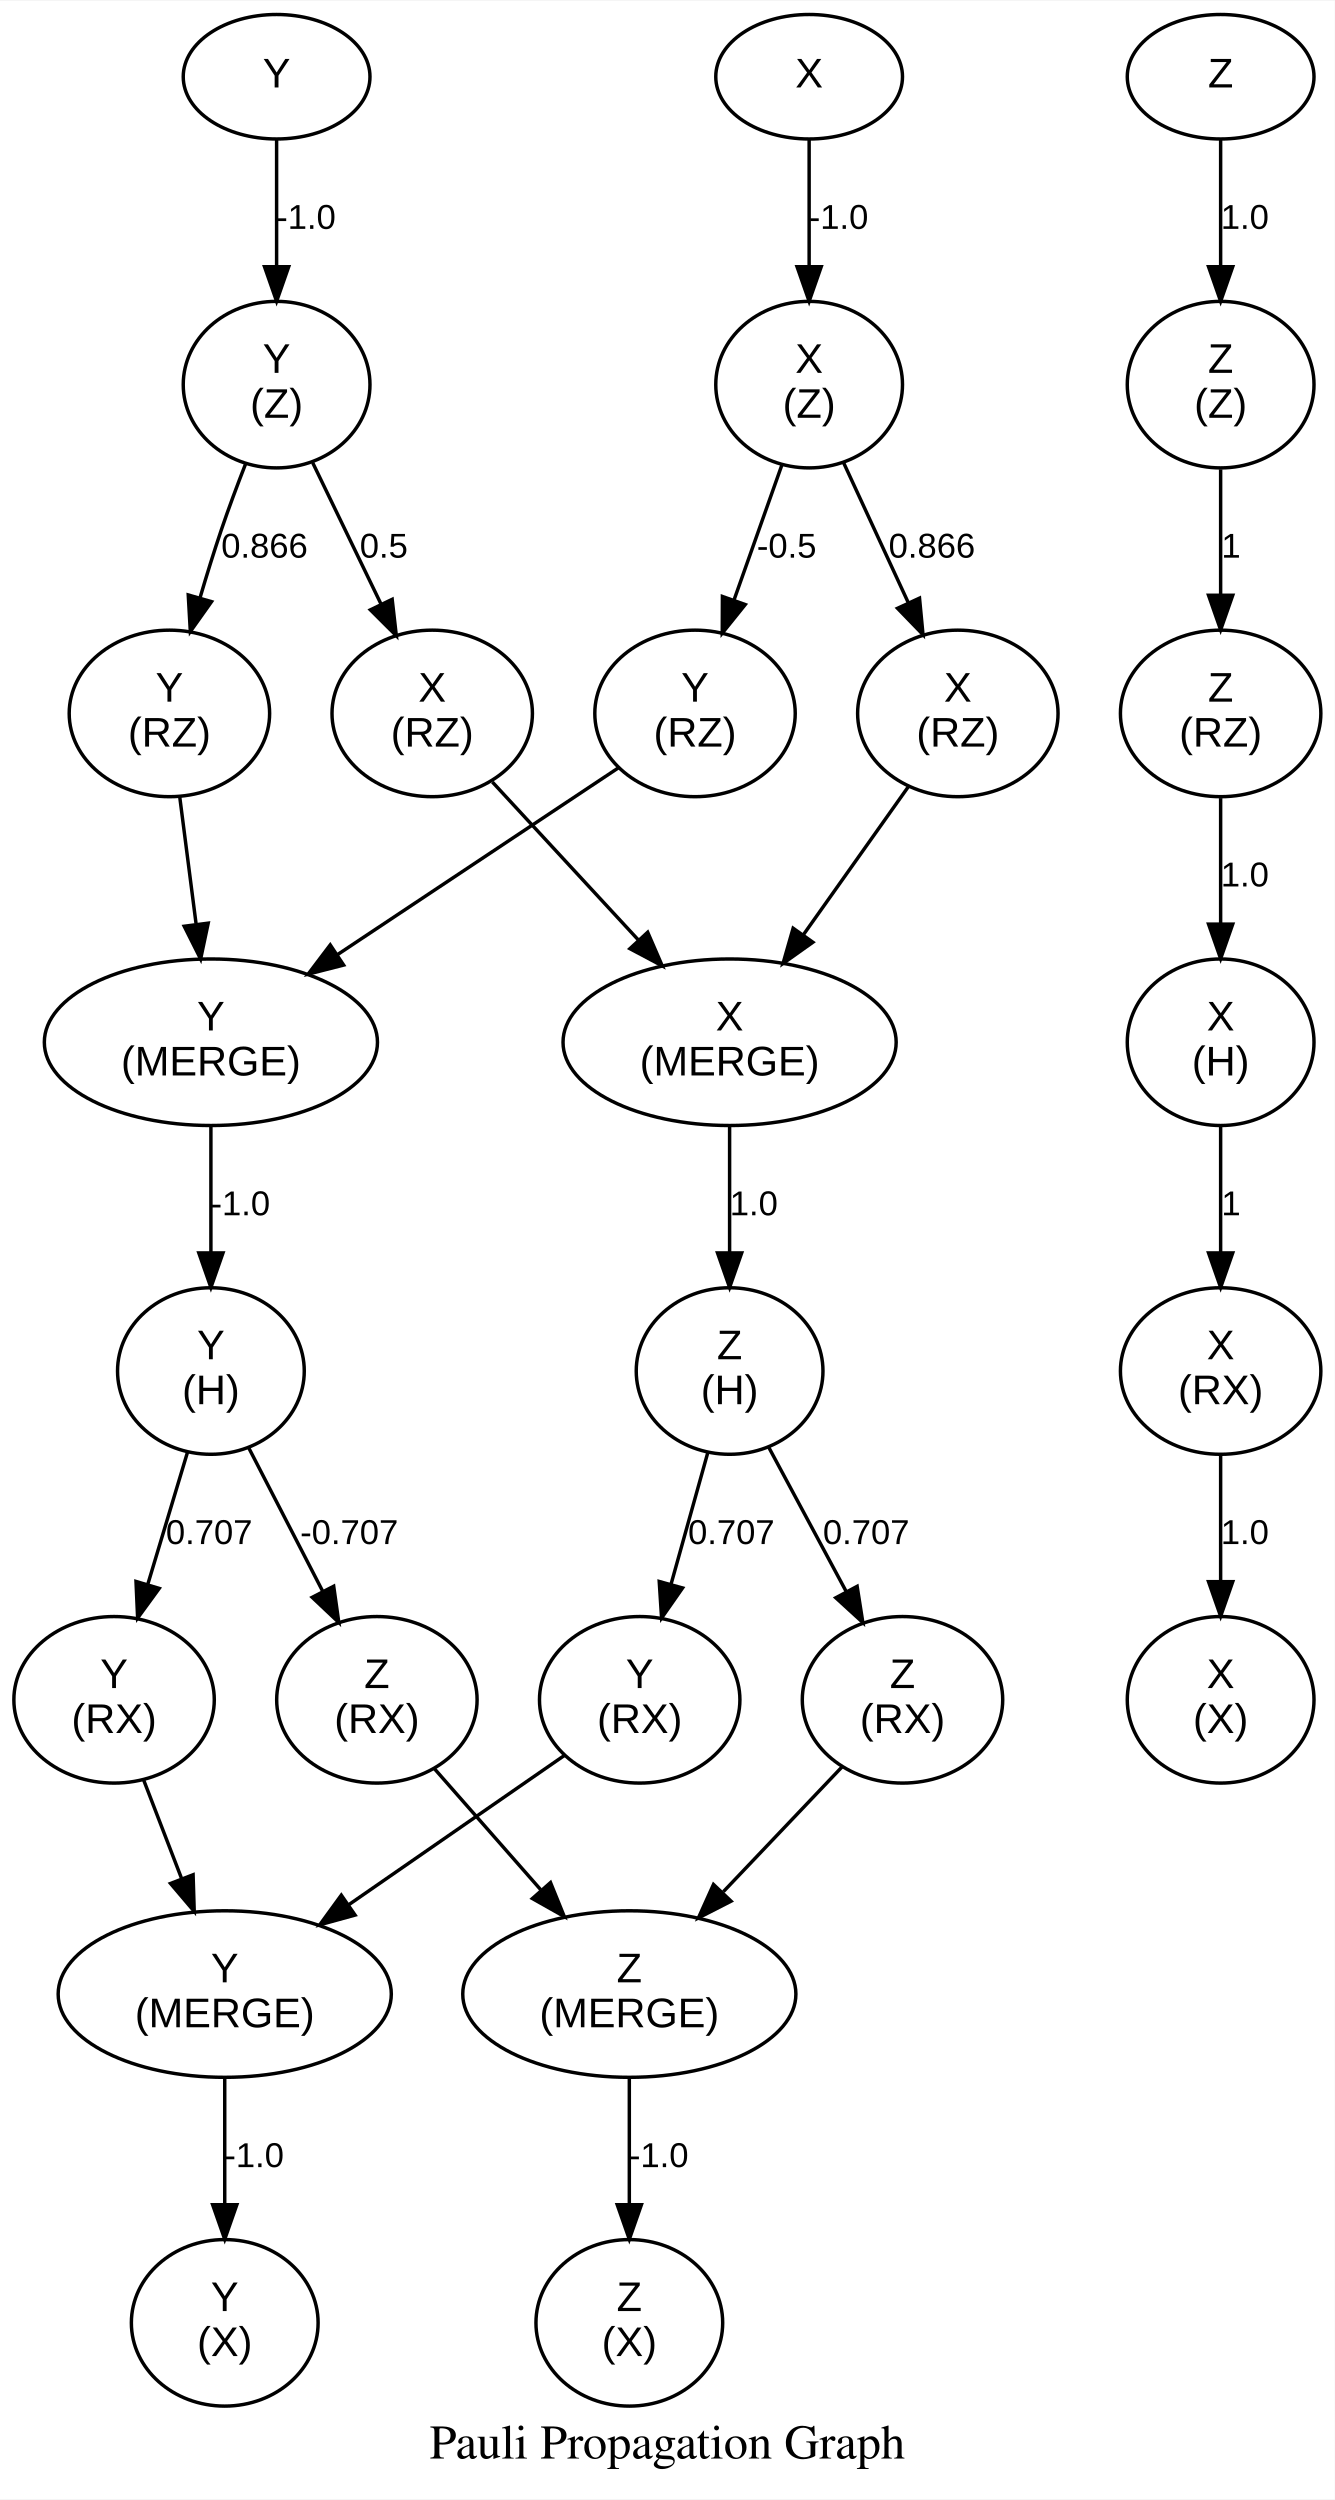
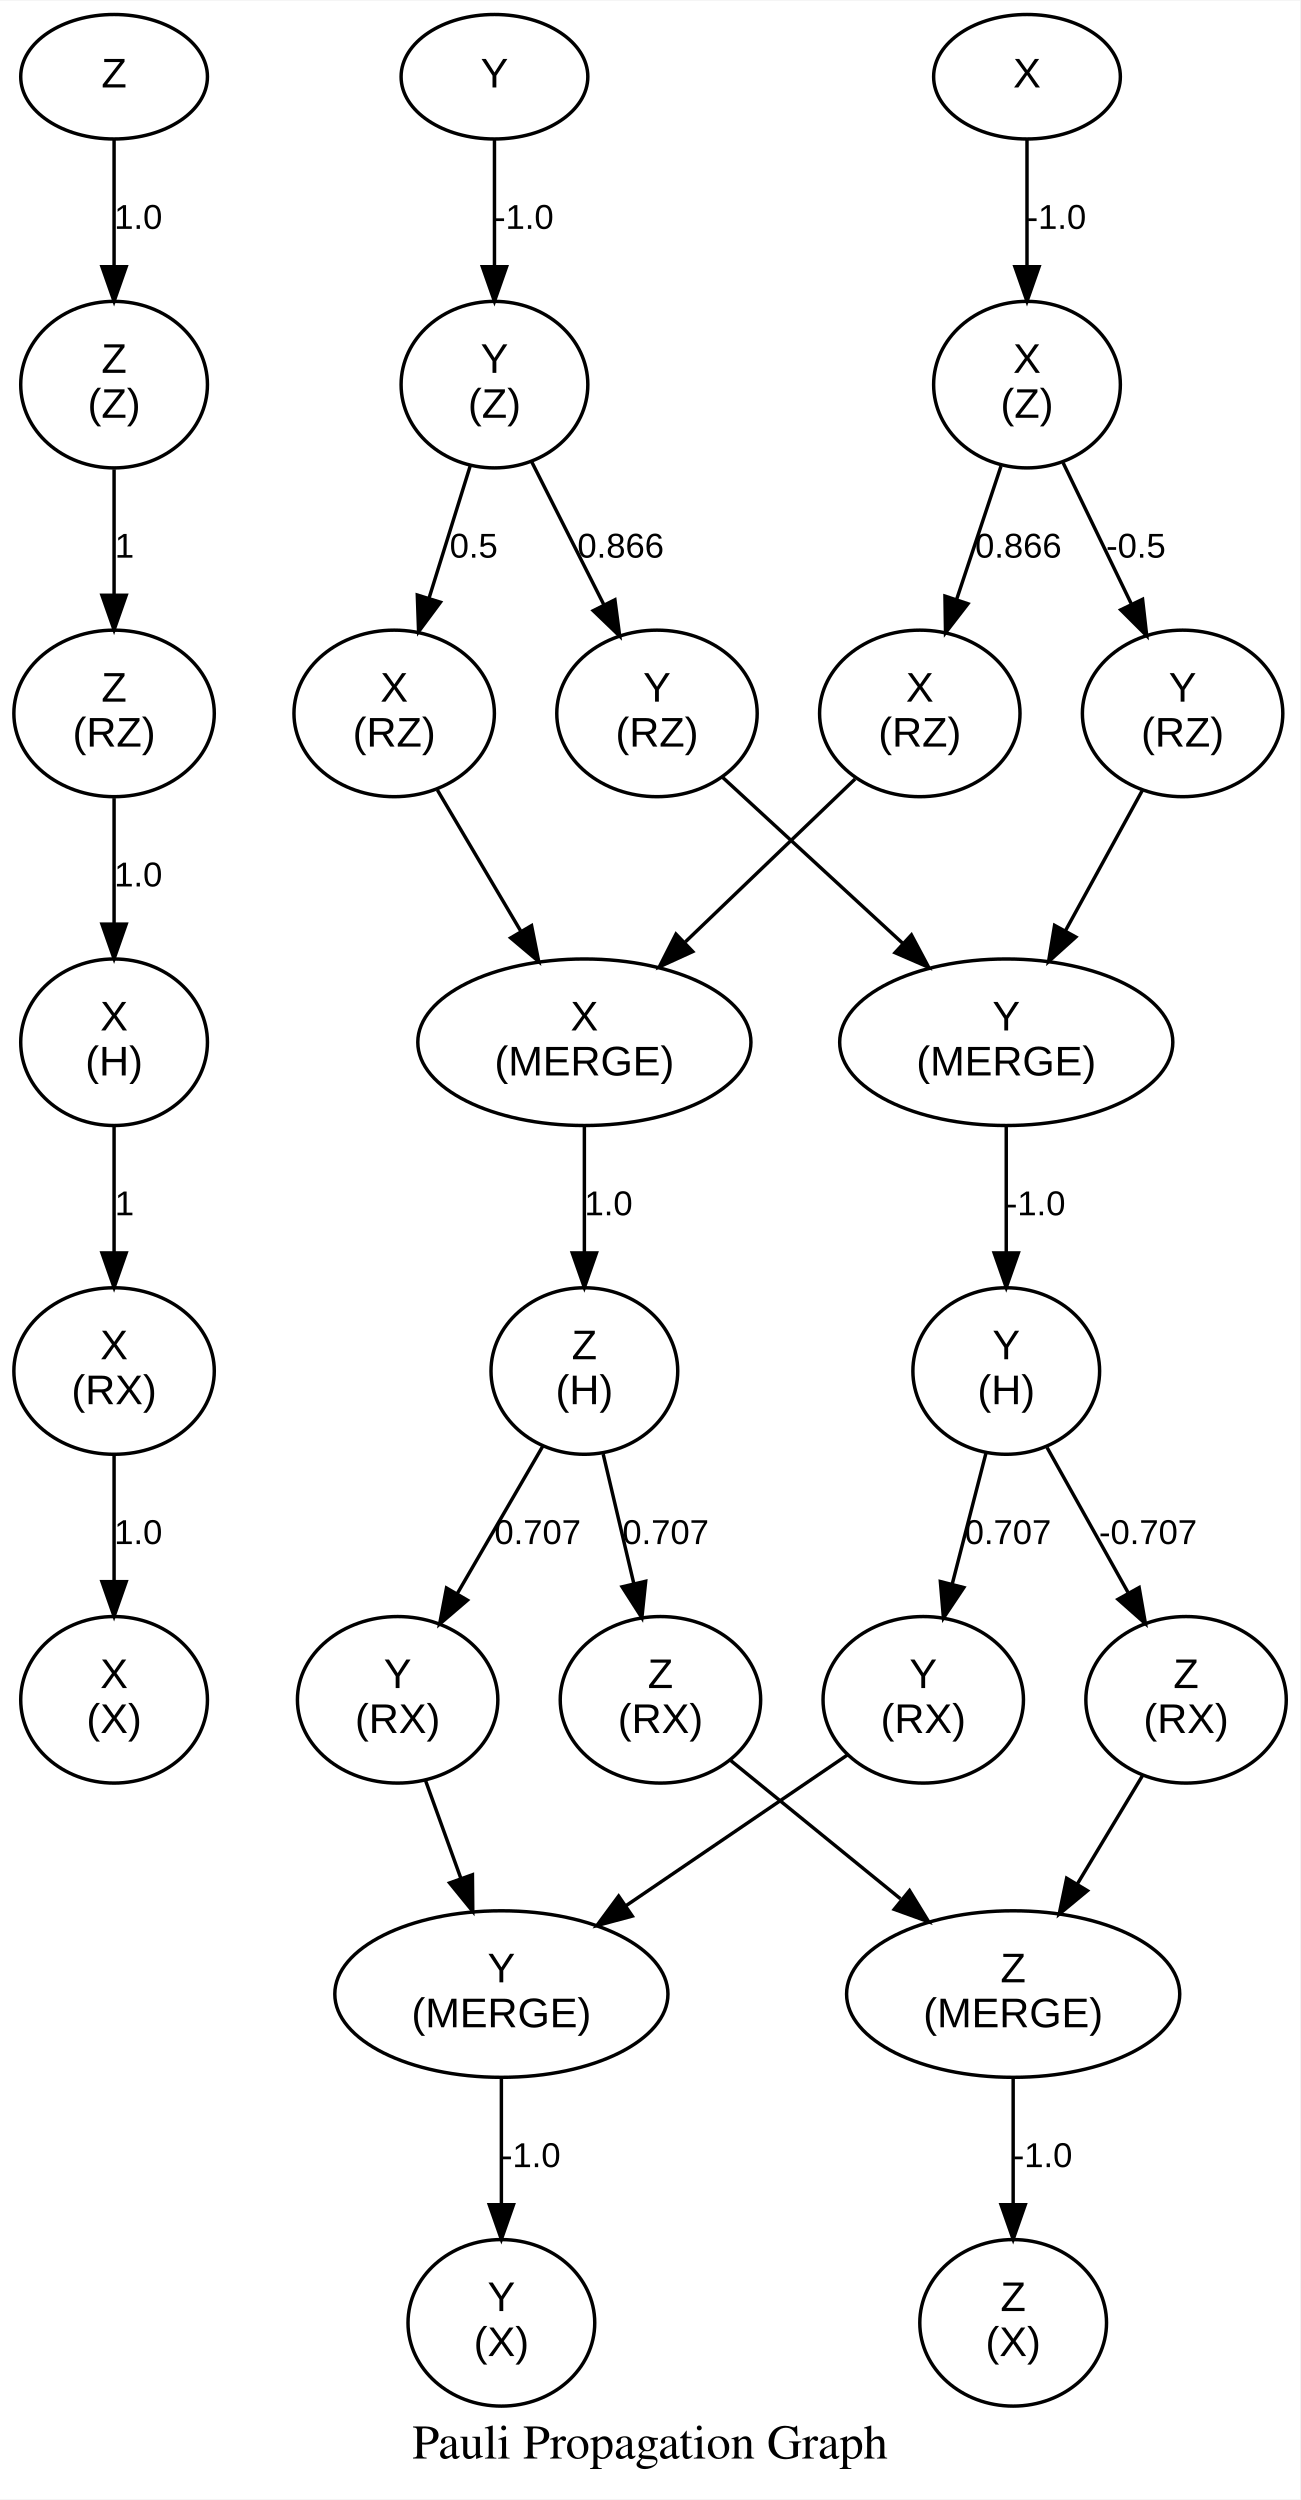
- <svg xmlns="http://www.w3.org/2000/svg" width="386pt" height="723pt" viewBox="0.00 0.00 385.98 722.58">
+ <svg xmlns="http://www.w3.org/2000/svg" width="376pt" height="723pt" viewBox="0.00 0.00 375.98 722.58">
  <g id="graph0" class="graph" transform="scale(1 1) rotate(0) translate(4 718.58)">
-     <polygon fill="white" stroke="transparent" points="-4,4 -4,-718.58 381.98,-718.58 381.98,4 -4,4" />
-     <text text-anchor="middle" x="188.99" y="-7.8" font-family="Times,serif" font-size="14.00">Pauli Propagation Graph</text>
+     <polygon fill="white" stroke="transparent" points="-4,4 -4,-718.58 371.98,-718.58 371.98,4 -4,4" />
+     <text text-anchor="middle" x="183.99" y="-7.8" font-family="Times,serif" font-size="14.00">Pauli Propagation Graph</text>
    <g id="node1" class="node">
-       <ellipse fill="none" stroke="black" cx="60.99" cy="-47.04" rx="27" ry="24.08" />
-       <text text-anchor="middle" x="60.99" y="-50.44" font-family="Arial" font-size="12.00">Y</text>
-       <text text-anchor="middle" x="60.99" y="-37.44" font-family="Arial" font-size="12.00">(X)</text>
+       <ellipse fill="none" stroke="black" cx="28.99" cy="-322.29" rx="28.98" ry="24.08" />
+       <text text-anchor="middle" x="28.99" y="-325.69" font-family="Arial" font-size="12.00">X</text>
+       <text text-anchor="middle" x="28.99" y="-312.69" font-family="Arial" font-size="12.00">(RX)</text>
+     </g>
+     <g id="node25" class="node">
+       <ellipse fill="none" stroke="black" cx="28.99" cy="-227.21" rx="27" ry="24.08" />
+       <text text-anchor="middle" x="28.99" y="-230.61" font-family="Arial" font-size="12.00">X</text>
+       <text text-anchor="middle" x="28.99" y="-217.61" font-family="Arial" font-size="12.00">(X)</text>
+     </g>
+     <g id="edge10" class="edge">
+       <path fill="none" stroke="black" d="M28.99,-297.8C28.99,-286.81 28.99,-273.51 28.99,-261.5" />
+       <polygon fill="black" stroke="black" points="32.49,-261.37 28.99,-251.37 25.49,-261.37 32.49,-261.37" />
+       <text text-anchor="middle" x="35.99" y="-272.25" font-family="Arial" font-size="10.00">1.0</text>
    </g>
    <g id="node2" class="node">
-       <ellipse fill="none" stroke="black" cx="256.99" cy="-227.21" rx="28.98" ry="24.08" />
-       <text text-anchor="middle" x="256.99" y="-230.61" font-family="Arial" font-size="12.00">Z</text>
-       <text text-anchor="middle" x="256.99" y="-217.61" font-family="Arial" font-size="12.00">(RX)</text>
+       <ellipse fill="none" stroke="black" cx="140.99" cy="-142.12" rx="48.17" ry="24.08" />
+       <text text-anchor="middle" x="140.99" y="-145.52" font-family="Arial" font-size="12.00">Y</text>
+       <text text-anchor="middle" x="140.99" y="-132.52" font-family="Arial" font-size="12.00">(MERGE)</text>
+     </g>
+     <g id="node11" class="node">
+       <ellipse fill="none" stroke="black" cx="140.99" cy="-47.04" rx="27" ry="24.08" />
+       <text text-anchor="middle" x="140.99" y="-50.44" font-family="Arial" font-size="12.00">Y</text>
+       <text text-anchor="middle" x="140.99" y="-37.44" font-family="Arial" font-size="12.00">(X)</text>
+     </g>
+     <g id="edge19" class="edge">
+       <path fill="none" stroke="black" d="M140.99,-117.64C140.99,-106.64 140.99,-93.34 140.99,-81.33" />
+       <polygon fill="black" stroke="black" points="144.49,-81.2 140.99,-71.2 137.49,-81.2 144.49,-81.2" />
+       <text text-anchor="middle" x="149.49" y="-92.08" font-family="Arial" font-size="10.00">-1.0</text>
+     </g>
+     <g id="node3" class="node">
+       <ellipse fill="none" stroke="black" cx="292.99" cy="-607.54" rx="27" ry="24.08" />
+       <text text-anchor="middle" x="292.99" y="-610.94" font-family="Arial" font-size="12.00">X</text>
+       <text text-anchor="middle" x="292.99" y="-597.94" font-family="Arial" font-size="12.00">(Z)</text>
+     </g>
+     <g id="node18" class="node">
+       <ellipse fill="none" stroke="black" cx="261.99" cy="-512.46" rx="28.98" ry="24.08" />
+       <text text-anchor="middle" x="261.99" y="-515.86" font-family="Arial" font-size="12.00">X</text>
+       <text text-anchor="middle" x="261.99" y="-502.86" font-family="Arial" font-size="12.00">(RZ)</text>
+     </g>
+     <g id="edge26" class="edge">
+       <path fill="none" stroke="black" d="M285.49,-584.01C281.64,-572.46 276.89,-558.2 272.67,-545.52" />
+       <polygon fill="black" stroke="black" points="275.91,-544.17 269.43,-535.78 269.27,-546.38 275.91,-544.17" />
+       <text text-anchor="middle" x="290.49" y="-557.5" font-family="Arial" font-size="10.00">0.866</text>
+     </g>
+     <g id="node22" class="node">
+       <ellipse fill="none" stroke="black" cx="337.99" cy="-512.46" rx="28.98" ry="24.08" />
+       <text text-anchor="middle" x="337.99" y="-515.86" font-family="Arial" font-size="12.00">Y</text>
+       <text text-anchor="middle" x="337.99" y="-502.86" font-family="Arial" font-size="12.00">(RZ)</text>
+     </g>
+     <g id="edge3" class="edge">
+       <path fill="none" stroke="black" d="M303.43,-584.95C309.28,-572.85 316.67,-557.56 323.12,-544.22" />
+       <polygon fill="black" stroke="black" points="326.41,-545.46 327.61,-534.93 320.11,-542.41 326.41,-545.46" />
+       <text text-anchor="middle" x="324.49" y="-557.5" font-family="Arial" font-size="10.00">-0.5</text>
+     </g>
+     <g id="node4" class="node">
+       <ellipse fill="none" stroke="black" cx="164.99" cy="-417.37" rx="48.17" ry="24.08" />
+       <text text-anchor="middle" x="164.99" y="-420.77" font-family="Arial" font-size="12.00">X</text>
+       <text text-anchor="middle" x="164.99" y="-407.77" font-family="Arial" font-size="12.00">(MERGE)</text>
    </g>
    <g id="node16" class="node">
-       <ellipse fill="none" stroke="black" cx="177.99" cy="-142.12" rx="48.17" ry="24.08" />
-       <text text-anchor="middle" x="177.99" y="-145.52" font-family="Arial" font-size="12.00">Z</text>
-       <text text-anchor="middle" x="177.99" y="-132.52" font-family="Arial" font-size="12.00">(MERGE)</text>
+       <ellipse fill="none" stroke="black" cx="164.99" cy="-322.29" rx="27" ry="24.08" />
+       <text text-anchor="middle" x="164.99" y="-325.69" font-family="Arial" font-size="12.00">Z</text>
+       <text text-anchor="middle" x="164.99" y="-312.69" font-family="Arial" font-size="12.00">(H)</text>
+     </g>
+     <g id="edge27" class="edge">
+       <path fill="none" stroke="black" d="M164.99,-392.89C164.99,-381.89 164.99,-368.59 164.99,-356.58" />
+       <polygon fill="black" stroke="black" points="168.49,-356.45 164.99,-346.45 161.49,-356.45 168.49,-356.45" />
+       <text text-anchor="middle" x="171.99" y="-367.33" font-family="Arial" font-size="10.00">1.0</text>
+     </g>
+     <g id="node5" class="node">
+       <ellipse fill="none" stroke="black" cx="288.99" cy="-142.12" rx="48.17" ry="24.08" />
+       <text text-anchor="middle" x="288.99" y="-145.52" font-family="Arial" font-size="12.00">Z</text>
+       <text text-anchor="middle" x="288.99" y="-132.52" font-family="Arial" font-size="12.00">(MERGE)</text>
+     </g>
+     <g id="node17" class="node">
+       <ellipse fill="none" stroke="black" cx="288.99" cy="-47.04" rx="27" ry="24.08" />
+       <text text-anchor="middle" x="288.99" y="-50.44" font-family="Arial" font-size="12.00">Z</text>
+       <text text-anchor="middle" x="288.99" y="-37.44" font-family="Arial" font-size="12.00">(X)</text>
+     </g>
+     <g id="edge1" class="edge">
+       <path fill="none" stroke="black" d="M288.99,-117.64C288.99,-106.64 288.99,-93.34 288.99,-81.33" />
+       <polygon fill="black" stroke="black" points="292.49,-81.2 288.99,-71.2 285.49,-81.2 292.49,-81.2" />
+       <text text-anchor="middle" x="297.49" y="-92.08" font-family="Arial" font-size="10.00">-1.0</text>
+     </g>
+     <g id="node6" class="node">
+       <ellipse fill="none" stroke="black" cx="338.99" cy="-227.21" rx="28.98" ry="24.08" />
+       <text text-anchor="middle" x="338.99" y="-230.61" font-family="Arial" font-size="12.00">Z</text>
+       <text text-anchor="middle" x="338.99" y="-217.61" font-family="Arial" font-size="12.00">(RX)</text>
+     </g>
+     <g id="edge25" class="edge">
+       <path fill="none" stroke="black" d="M326.37,-205.24C320.69,-195.8 313.87,-184.46 307.61,-174.06" />
+       <polygon fill="black" stroke="black" points="310.46,-172.01 302.3,-165.25 304.46,-175.62 310.46,-172.01" />
+     </g>
+     <g id="node7" class="node">
+       <ellipse fill="none" stroke="black" cx="28.99" cy="-512.46" rx="28.98" ry="24.08" />
+       <text text-anchor="middle" x="28.99" y="-515.86" font-family="Arial" font-size="12.00">Z</text>
+       <text text-anchor="middle" x="28.99" y="-502.86" font-family="Arial" font-size="12.00">(RZ)</text>
+     </g>
+     <g id="node26" class="node">
+       <ellipse fill="none" stroke="black" cx="28.99" cy="-417.37" rx="27" ry="24.08" />
+       <text text-anchor="middle" x="28.99" y="-420.77" font-family="Arial" font-size="12.00">X</text>
+       <text text-anchor="middle" x="28.99" y="-407.77" font-family="Arial" font-size="12.00">(H)</text>
+     </g>
+     <g id="edge11" class="edge">
+       <path fill="none" stroke="black" d="M28.99,-487.97C28.99,-476.97 28.99,-463.68 28.99,-451.67" />
+       <polygon fill="black" stroke="black" points="32.49,-451.53 28.99,-441.53 25.49,-451.53 32.49,-451.53" />
+       <text text-anchor="middle" x="35.99" y="-462.42" font-family="Arial" font-size="10.00">1.0</text>
+     </g>
+     <g id="node8" class="node">
+       <ellipse fill="none" stroke="black" cx="138.99" cy="-696.58" rx="27" ry="18" />
+       <text text-anchor="middle" x="138.99" y="-693.48" font-family="Arial" font-size="12.00">Y</text>
+     </g>
+     <g id="node12" class="node">
+       <ellipse fill="none" stroke="black" cx="138.99" cy="-607.54" rx="27" ry="24.08" />
+       <text text-anchor="middle" x="138.99" y="-610.94" font-family="Arial" font-size="12.00">Y</text>
+       <text text-anchor="middle" x="138.99" y="-597.94" font-family="Arial" font-size="12.00">(Z)</text>
+     </g>
+     <g id="edge20" class="edge">
+       <path fill="none" stroke="black" d="M138.99,-678.39C138.99,-667.94 138.99,-654.24 138.99,-641.75" />
+       <polygon fill="black" stroke="black" points="142.49,-641.64 138.99,-631.64 135.49,-641.64 142.49,-641.64" />
+       <text text-anchor="middle" x="147.49" y="-652.58" font-family="Arial" font-size="10.00">-1.0</text>
+     </g>
+     <g id="node9" class="node">
+       <ellipse fill="none" stroke="black" cx="109.99" cy="-512.46" rx="28.98" ry="24.08" />
+       <text text-anchor="middle" x="109.99" y="-515.86" font-family="Arial" font-size="12.00">X</text>
+       <text text-anchor="middle" x="109.99" y="-502.86" font-family="Arial" font-size="12.00">(RZ)</text>
+     </g>
+     <g id="edge12" class="edge">
+       <path fill="none" stroke="black" d="M122.47,-490.34C129.58,-478.31 138.62,-463.01 146.53,-449.62" />
+       <polygon fill="black" stroke="black" points="149.72,-451.1 151.79,-440.71 143.69,-447.54 149.72,-451.1" />
+     </g>
+     <g id="node10" class="node">
+       <ellipse fill="none" stroke="black" cx="28.99" cy="-696.58" rx="27" ry="18" />
+       <text text-anchor="middle" x="28.99" y="-693.48" font-family="Arial" font-size="12.00">Z</text>
+     </g>
+     <g id="node14" class="node">
+       <ellipse fill="none" stroke="black" cx="28.99" cy="-607.54" rx="27" ry="24.08" />
+       <text text-anchor="middle" x="28.99" y="-610.94" font-family="Arial" font-size="12.00">Z</text>
+       <text text-anchor="middle" x="28.99" y="-597.94" font-family="Arial" font-size="12.00">(Z)</text>
+     </g>
+     <g id="edge6" class="edge">
+       <path fill="none" stroke="black" d="M28.99,-678.39C28.99,-667.94 28.99,-654.24 28.99,-641.75" />
+       <polygon fill="black" stroke="black" points="32.49,-641.64 28.99,-631.64 25.49,-641.64 32.49,-641.64" />
+       <text text-anchor="middle" x="35.99" y="-652.58" font-family="Arial" font-size="10.00">1.0</text>
+     </g>
+     <g id="edge22" class="edge">
+       <path fill="none" stroke="black" d="M131.97,-584.01C128.4,-572.55 124,-558.41 120.07,-545.8" />
+       <polygon fill="black" stroke="black" points="123.36,-544.61 117.05,-536.11 116.68,-546.69 123.36,-544.61" />
+       <text text-anchor="middle" x="132.99" y="-557.5" font-family="Arial" font-size="10.00">0.5</text>
+     </g>
+     <g id="node15" class="node">
+       <ellipse fill="none" stroke="black" cx="185.99" cy="-512.46" rx="28.98" ry="24.08" />
+       <text text-anchor="middle" x="185.99" y="-515.86" font-family="Arial" font-size="12.00">Y</text>
+       <text text-anchor="middle" x="185.99" y="-502.86" font-family="Arial" font-size="12.00">(RZ)</text>
+     </g>
+     <g id="edge7" class="edge">
+       <path fill="none" stroke="black" d="M149.66,-585.42C155.86,-573.13 163.79,-557.43 170.66,-543.83" />
+       <polygon fill="black" stroke="black" points="173.82,-545.32 175.21,-534.82 167.57,-542.17 173.82,-545.32" />
+       <text text-anchor="middle" x="175.49" y="-557.5" font-family="Arial" font-size="10.00">0.866</text>
+     </g>
+     <g id="node13" class="node">
+       <ellipse fill="none" stroke="black" cx="286.99" cy="-417.37" rx="48.17" ry="24.08" />
+       <text text-anchor="middle" x="286.99" y="-420.77" font-family="Arial" font-size="12.00">Y</text>
+       <text text-anchor="middle" x="286.99" y="-407.77" font-family="Arial" font-size="12.00">(MERGE)</text>
+     </g>
+     <g id="node21" class="node">
+       <ellipse fill="none" stroke="black" cx="286.99" cy="-322.29" rx="27" ry="24.08" />
+       <text text-anchor="middle" x="286.99" y="-325.69" font-family="Arial" font-size="12.00">Y</text>
+       <text text-anchor="middle" x="286.99" y="-312.69" font-family="Arial" font-size="12.00">(H)</text>
+     </g>
+     <g id="edge5" class="edge">
+       <path fill="none" stroke="black" d="M286.99,-392.89C286.99,-381.89 286.99,-368.59 286.99,-356.58" />
+       <polygon fill="black" stroke="black" points="290.49,-356.45 286.99,-346.45 283.49,-356.45 290.49,-356.45" />
+       <text text-anchor="middle" x="295.49" y="-367.33" font-family="Arial" font-size="10.00">-1.0</text>
+     </g>
+     <g id="edge16" class="edge">
+       <path fill="none" stroke="black" d="M28.99,-583.05C28.99,-572.06 28.99,-558.76 28.99,-546.75" />
+       <polygon fill="black" stroke="black" points="32.49,-546.62 28.99,-536.62 25.49,-546.62 32.49,-546.62" />
+       <text text-anchor="middle" x="31.99" y="-557.5" font-family="Arial" font-size="10.00">1</text>
+     </g>
+     <g id="edge8" class="edge">
+       <path fill="none" stroke="black" d="M204.99,-493.95C219.66,-480.43 240.23,-461.47 257.1,-445.93" />
+       <polygon fill="black" stroke="black" points="259.57,-448.41 264.55,-439.05 254.83,-443.26 259.57,-448.41" />
+     </g>
+     <g id="node19" class="node">
+       <ellipse fill="none" stroke="black" cx="110.99" cy="-227.21" rx="28.98" ry="24.08" />
+       <text text-anchor="middle" x="110.99" y="-230.61" font-family="Arial" font-size="12.00">Y</text>
+       <text text-anchor="middle" x="110.99" y="-217.61" font-family="Arial" font-size="12.00">(RX)</text>
    </g>
    <g id="edge18" class="edge">
-       <path fill="none" stroke="black" d="M239.46,-207.77C229.39,-197.18 216.53,-183.66 205.18,-171.72" />
-       <polygon fill="black" stroke="black" points="207.41,-168.98 197.98,-164.15 202.33,-173.81 207.41,-168.98" />
-     </g>
-     <g id="node3" class="node">
-       <ellipse fill="none" stroke="black" cx="348.99" cy="-227.21" rx="27" ry="24.08" />
-       <text text-anchor="middle" x="348.99" y="-230.61" font-family="Arial" font-size="12.00">X</text>
-       <text text-anchor="middle" x="348.99" y="-217.61" font-family="Arial" font-size="12.00">(X)</text>
-     </g>
-     <g id="node4" class="node">
-       <ellipse fill="none" stroke="black" cx="75.99" cy="-696.58" rx="27" ry="18" />
-       <text text-anchor="middle" x="75.99" y="-693.48" font-family="Arial" font-size="12.00">Y</text>
-     </g>
-     <g id="node15" class="node">
-       <ellipse fill="none" stroke="black" cx="75.99" cy="-607.54" rx="27" ry="24.08" />
-       <text text-anchor="middle" x="75.99" y="-610.94" font-family="Arial" font-size="12.00">Y</text>
-       <text text-anchor="middle" x="75.99" y="-597.94" font-family="Arial" font-size="12.00">(Z)</text>
+       <path fill="none" stroke="black" d="M153.01,-300.63C145.72,-288.07 136.29,-271.81 128.21,-257.88" />
+       <polygon fill="black" stroke="black" points="131.17,-256.02 123.13,-249.13 125.12,-259.54 131.17,-256.02" />
+       <text text-anchor="middle" x="151.49" y="-272.25" font-family="Arial" font-size="10.00">0.707</text>
+     </g>
+     <g id="node23" class="node">
+       <ellipse fill="none" stroke="black" cx="186.99" cy="-227.21" rx="28.98" ry="24.08" />
+       <text text-anchor="middle" x="186.99" y="-230.61" font-family="Arial" font-size="12.00">Z</text>
+       <text text-anchor="middle" x="186.99" y="-217.61" font-family="Arial" font-size="12.00">(RX)</text>
+     </g>
+     <g id="edge21" class="edge">
+       <path fill="none" stroke="black" d="M170.43,-298.28C173.09,-287.01 176.35,-273.24 179.27,-260.9" />
+       <polygon fill="black" stroke="black" points="182.72,-261.49 181.62,-250.95 175.91,-259.88 182.72,-261.49" />
+       <text text-anchor="middle" x="188.49" y="-272.25" font-family="Arial" font-size="10.00">0.707</text>
+     </g>
+     <g id="edge23" class="edge">
+       <path fill="none" stroke="black" d="M243.29,-493.51C229.38,-480.16 210.13,-461.69 194.2,-446.4" />
+       <polygon fill="black" stroke="black" points="196.32,-443.59 186.68,-439.19 191.48,-448.64 196.32,-443.59" />
+     </g>
+     <g id="edge15" class="edge">
+       <path fill="none" stroke="black" d="M119.03,-203.94C122.17,-195.24 125.84,-185.08 129.27,-175.59" />
+       <polygon fill="black" stroke="black" points="132.62,-176.62 132.72,-166.03 126.03,-174.25 132.62,-176.62" />
+     </g>
+     <g id="node20" class="node">
+       <ellipse fill="none" stroke="black" cx="262.99" cy="-227.21" rx="28.98" ry="24.08" />
+       <text text-anchor="middle" x="262.99" y="-230.61" font-family="Arial" font-size="12.00">Y</text>
+       <text text-anchor="middle" x="262.99" y="-217.61" font-family="Arial" font-size="12.00">(RX)</text>
+     </g>
+     <g id="edge14" class="edge">
+       <path fill="none" stroke="black" d="M241.18,-211.35C223.35,-199.21 197.77,-181.79 176.92,-167.6" />
+       <polygon fill="black" stroke="black" points="178.84,-164.67 168.61,-161.93 174.9,-170.45 178.84,-164.67" />
+     </g>
+     <g id="edge13" class="edge">
+       <path fill="none" stroke="black" d="M298.79,-300.17C305.71,-287.79 314.55,-271.95 322.19,-258.29" />
+       <polygon fill="black" stroke="black" points="325.42,-259.68 327.24,-249.25 319.31,-256.27 325.42,-259.68" />
+       <text text-anchor="middle" x="327.99" y="-272.25" font-family="Arial" font-size="10.00">-0.707</text>
+     </g>
+     <g id="edge17" class="edge">
+       <path fill="none" stroke="black" d="M281.18,-298.76C278.23,-287.3 274.58,-273.16 271.33,-260.55" />
+       <polygon fill="black" stroke="black" points="274.72,-259.67 268.83,-250.86 267.94,-261.41 274.72,-259.67" />
+       <text text-anchor="middle" x="287.49" y="-272.25" font-family="Arial" font-size="10.00">0.707</text>
+     </g>
+     <g id="edge9" class="edge">
+       <path fill="none" stroke="black" d="M326.42,-490.34C319.83,-478.31 311.45,-463.01 304.11,-449.62" />
+       <polygon fill="black" stroke="black" points="307.1,-447.8 299.23,-440.71 300.97,-451.16 307.1,-447.8" />
+     </g>
+     <g id="edge4" class="edge">
+       <path fill="none" stroke="black" d="M207.14,-209.79C221.18,-198.36 240.22,-182.85 256.4,-169.67" />
+       <polygon fill="black" stroke="black" points="259.02,-172.05 264.56,-163.02 254.6,-166.62 259.02,-172.05" />
+     </g>
+     <g id="node24" class="node">
+       <ellipse fill="none" stroke="black" cx="292.99" cy="-696.58" rx="27" ry="18" />
+       <text text-anchor="middle" x="292.99" y="-693.48" font-family="Arial" font-size="12.00">X</text>
    </g>
    <g id="edge2" class="edge">
-       <path fill="none" stroke="black" d="M75.99,-678.39C75.99,-667.94 75.99,-654.24 75.99,-641.75" />
-       <polygon fill="black" stroke="black" points="79.49,-641.64 75.99,-631.64 72.49,-641.64 79.49,-641.64" />
-       <text text-anchor="middle" x="84.49" y="-652.58" font-family="Arial" font-size="10.00">-1.0</text>
-     </g>
-     <g id="node5" class="node">
-       <ellipse fill="none" stroke="black" cx="56.99" cy="-322.29" rx="27" ry="24.08" />
-       <text text-anchor="middle" x="56.99" y="-325.69" font-family="Arial" font-size="12.00">Y</text>
-       <text text-anchor="middle" x="56.99" y="-312.69" font-family="Arial" font-size="12.00">(H)</text>
-     </g>
-     <g id="node9" class="node">
-       <ellipse fill="none" stroke="black" cx="28.99" cy="-227.21" rx="28.98" ry="24.08" />
-       <text text-anchor="middle" x="28.99" y="-230.61" font-family="Arial" font-size="12.00">Y</text>
-       <text text-anchor="middle" x="28.99" y="-217.61" font-family="Arial" font-size="12.00">(RX)</text>
-     </g>
-     <g id="edge19" class="edge">
-       <path fill="none" stroke="black" d="M50.21,-298.76C46.77,-287.3 42.51,-273.16 38.72,-260.55" />
-       <polygon fill="black" stroke="black" points="42.04,-259.42 35.8,-250.86 35.33,-261.44 42.04,-259.42" />
-       <text text-anchor="middle" x="56.49" y="-272.25" font-family="Arial" font-size="10.00">0.707</text>
-     </g>
-     <g id="node25" class="node">
-       <ellipse fill="none" stroke="black" cx="104.99" cy="-227.21" rx="28.98" ry="24.08" />
-       <text text-anchor="middle" x="104.99" y="-230.61" font-family="Arial" font-size="12.00">Z</text>
-       <text text-anchor="middle" x="104.99" y="-217.61" font-family="Arial" font-size="12.00">(RX)</text>
-     </g>
-     <g id="edge14" class="edge">
-       <path fill="none" stroke="black" d="M67.88,-300.17C74.22,-287.88 82.32,-272.18 89.33,-258.58" />
-       <polygon fill="black" stroke="black" points="92.5,-260.06 93.98,-249.57 86.28,-256.85 92.5,-260.06" />
-       <text text-anchor="middle" x="96.99" y="-272.25" font-family="Arial" font-size="10.00">-0.707</text>
-     </g>
-     <g id="node6" class="node">
-       <ellipse fill="none" stroke="black" cx="348.99" cy="-512.46" rx="28.98" ry="24.08" />
-       <text text-anchor="middle" x="348.99" y="-515.86" font-family="Arial" font-size="12.00">Z</text>
-       <text text-anchor="middle" x="348.99" y="-502.86" font-family="Arial" font-size="12.00">(RZ)</text>
-     </g>
-     <g id="node23" class="node">
-       <ellipse fill="none" stroke="black" cx="348.99" cy="-417.37" rx="27" ry="24.08" />
-       <text text-anchor="middle" x="348.99" y="-420.77" font-family="Arial" font-size="12.00">X</text>
-       <text text-anchor="middle" x="348.99" y="-407.77" font-family="Arial" font-size="12.00">(H)</text>
-     </g>
-     <g id="edge25" class="edge">
-       <path fill="none" stroke="black" d="M348.99,-487.97C348.99,-476.97 348.99,-463.68 348.99,-451.67" />
-       <polygon fill="black" stroke="black" points="352.49,-451.53 348.99,-441.53 345.49,-451.53 352.49,-451.53" />
-       <text text-anchor="middle" x="355.99" y="-462.42" font-family="Arial" font-size="10.00">1.0</text>
-     </g>
-     <g id="node7" class="node">
-       <ellipse fill="none" stroke="black" cx="60.99" cy="-142.12" rx="48.17" ry="24.08" />
-       <text text-anchor="middle" x="60.99" y="-145.52" font-family="Arial" font-size="12.00">Y</text>
-       <text text-anchor="middle" x="60.99" y="-132.52" font-family="Arial" font-size="12.00">(MERGE)</text>
-     </g>
-     <g id="edge21" class="edge">
-       <path fill="none" stroke="black" d="M60.99,-117.64C60.99,-106.64 60.99,-93.34 60.99,-81.33" />
-       <polygon fill="black" stroke="black" points="64.49,-81.2 60.99,-71.2 57.49,-81.2 64.49,-81.2" />
-       <text text-anchor="middle" x="69.49" y="-92.08" font-family="Arial" font-size="10.00">-1.0</text>
-     </g>
-     <g id="node8" class="node">
-       <ellipse fill="none" stroke="black" cx="44.99" cy="-512.46" rx="28.98" ry="24.08" />
-       <text text-anchor="middle" x="44.99" y="-515.86" font-family="Arial" font-size="12.00">Y</text>
-       <text text-anchor="middle" x="44.99" y="-502.86" font-family="Arial" font-size="12.00">(RZ)</text>
-     </g>
-     <g id="node14" class="node">
-       <ellipse fill="none" stroke="black" cx="56.99" cy="-417.37" rx="48.17" ry="24.08" />
-       <text text-anchor="middle" x="56.99" y="-420.77" font-family="Arial" font-size="12.00">Y</text>
-       <text text-anchor="middle" x="56.99" y="-407.77" font-family="Arial" font-size="12.00">(MERGE)</text>
-     </g>
-     <g id="edge12" class="edge">
-       <path fill="none" stroke="black" d="M47.96,-488.45C49.39,-477.37 51.12,-463.88 52.69,-451.71" />
-       <polygon fill="black" stroke="black" points="56.21,-451.81 54.02,-441.44 49.27,-450.91 56.21,-451.81" />
-     </g>
-     <g id="edge15" class="edge">
-       <path fill="none" stroke="black" d="M37.57,-203.94C40.92,-195.24 44.83,-185.08 48.49,-175.59" />
-       <polygon fill="black" stroke="black" points="51.84,-176.62 52.17,-166.03 45.31,-174.1 51.84,-176.62" />
-     </g>
-     <g id="node10" class="node">
-       <ellipse fill="none" stroke="black" cx="348.99" cy="-322.29" rx="28.98" ry="24.08" />
-       <text text-anchor="middle" x="348.99" y="-325.69" font-family="Arial" font-size="12.00">X</text>
-       <text text-anchor="middle" x="348.99" y="-312.69" font-family="Arial" font-size="12.00">(RX)</text>
-     </g>
-     <g id="edge7" class="edge">
-       <path fill="none" stroke="black" d="M348.99,-297.8C348.99,-286.81 348.99,-273.51 348.99,-261.5" />
-       <polygon fill="black" stroke="black" points="352.49,-261.37 348.99,-251.37 345.49,-261.37 352.49,-261.37" />
-       <text text-anchor="middle" x="355.99" y="-272.25" font-family="Arial" font-size="10.00">1.0</text>
-     </g>
-     <g id="node11" class="node">
-       <ellipse fill="none" stroke="black" cx="229.99" cy="-607.54" rx="27" ry="24.08" />
-       <text text-anchor="middle" x="229.99" y="-610.94" font-family="Arial" font-size="12.00">X</text>
-       <text text-anchor="middle" x="229.99" y="-597.94" font-family="Arial" font-size="12.00">(Z)</text>
-     </g>
-     <g id="node12" class="node">
-       <ellipse fill="none" stroke="black" cx="196.99" cy="-512.46" rx="28.98" ry="24.08" />
-       <text text-anchor="middle" x="196.99" y="-515.86" font-family="Arial" font-size="12.00">Y</text>
-       <text text-anchor="middle" x="196.99" y="-502.86" font-family="Arial" font-size="12.00">(RZ)</text>
-     </g>
-     <g id="edge16" class="edge">
-       <path fill="none" stroke="black" d="M222.17,-584.48C218.01,-572.74 212.82,-558.1 208.23,-545.16" />
-       <polygon fill="black" stroke="black" points="211.51,-543.94 204.87,-535.68 204.91,-546.28 211.51,-543.94" />
-       <text text-anchor="middle" x="223.49" y="-557.5" font-family="Arial" font-size="10.00">-0.5</text>
-     </g>
-     <g id="node26" class="node">
-       <ellipse fill="none" stroke="black" cx="272.99" cy="-512.46" rx="28.98" ry="24.08" />
-       <text text-anchor="middle" x="272.99" y="-515.86" font-family="Arial" font-size="12.00">X</text>
-       <text text-anchor="middle" x="272.99" y="-502.86" font-family="Arial" font-size="12.00">(RZ)</text>
-     </g>
-     <g id="edge20" class="edge">
-       <path fill="none" stroke="black" d="M239.96,-584.95C245.51,-572.94 252.52,-557.77 258.65,-544.51" />
-       <polygon fill="black" stroke="black" points="261.91,-545.8 262.92,-535.25 255.55,-542.86 261.91,-545.8" />
-       <text text-anchor="middle" x="265.49" y="-557.5" font-family="Arial" font-size="10.00">0.866</text>
-     </g>
-     <g id="edge10" class="edge">
-       <path fill="none" stroke="black" d="M174.81,-496.71C152.99,-482.2 119.29,-459.8 93.52,-442.66" />
-       <polygon fill="black" stroke="black" points="95.37,-439.69 85.11,-437.07 91.5,-445.52 95.37,-439.69" />
-     </g>
-     <g id="node13" class="node">
-       <ellipse fill="none" stroke="black" cx="206.99" cy="-417.37" rx="48.17" ry="24.08" />
-       <text text-anchor="middle" x="206.99" y="-420.77" font-family="Arial" font-size="12.00">X</text>
-       <text text-anchor="middle" x="206.99" y="-407.77" font-family="Arial" font-size="12.00">(MERGE)</text>
-     </g>
-     <g id="node22" class="node">
-       <ellipse fill="none" stroke="black" cx="206.99" cy="-322.29" rx="27" ry="24.08" />
-       <text text-anchor="middle" x="206.99" y="-325.69" font-family="Arial" font-size="12.00">Z</text>
-       <text text-anchor="middle" x="206.99" y="-312.69" font-family="Arial" font-size="12.00">(H)</text>
-     </g>
-     <g id="edge23" class="edge">
-       <path fill="none" stroke="black" d="M206.99,-392.89C206.99,-381.89 206.99,-368.59 206.99,-356.58" />
-       <polygon fill="black" stroke="black" points="210.49,-356.45 206.99,-346.45 203.49,-356.45 210.49,-356.45" />
-       <text text-anchor="middle" x="213.99" y="-367.33" font-family="Arial" font-size="10.00">1.0</text>
-     </g>
-     <g id="edge1" class="edge">
-       <path fill="none" stroke="black" d="M56.99,-392.89C56.99,-381.89 56.99,-368.59 56.99,-356.58" />
-       <polygon fill="black" stroke="black" points="60.49,-356.45 56.99,-346.45 53.49,-356.45 60.49,-356.45" />
-       <text text-anchor="middle" x="65.49" y="-367.33" font-family="Arial" font-size="10.00">-1.0</text>
-     </g>
-     <g id="edge3" class="edge">
-       <path fill="none" stroke="black" d="M66.98,-584.52C64.6,-578.41 62.1,-571.73 59.99,-565.5 57.88,-559.25 55.79,-552.51 53.88,-546.02" />
-       <polygon fill="black" stroke="black" points="57.17,-544.78 51.04,-536.14 50.44,-546.72 57.17,-544.78" />
-       <text text-anchor="middle" x="72.49" y="-557.5" font-family="Arial" font-size="10.00">0.866</text>
-     </g>
-     <g id="node20" class="node">
-       <ellipse fill="none" stroke="black" cx="120.99" cy="-512.46" rx="28.98" ry="24.08" />
-       <text text-anchor="middle" x="120.99" y="-515.86" font-family="Arial" font-size="12.00">X</text>
-       <text text-anchor="middle" x="120.99" y="-502.86" font-family="Arial" font-size="12.00">(RZ)</text>
-     </g>
-     <g id="edge26" class="edge">
-       <path fill="none" stroke="black" d="M86.43,-584.95C92.28,-572.85 99.67,-557.56 106.12,-544.22" />
-       <polygon fill="black" stroke="black" points="109.41,-545.46 110.61,-534.93 103.11,-542.41 109.41,-545.46" />
-       <text text-anchor="middle" x="106.99" y="-557.5" font-family="Arial" font-size="10.00">0.5</text>
-     </g>
-     <g id="node17" class="node">
-       <ellipse fill="none" stroke="black" cx="177.99" cy="-47.04" rx="27" ry="24.08" />
-       <text text-anchor="middle" x="177.99" y="-50.44" font-family="Arial" font-size="12.00">Z</text>
-       <text text-anchor="middle" x="177.99" y="-37.44" font-family="Arial" font-size="12.00">(X)</text>
-     </g>
-     <g id="edge4" class="edge">
-       <path fill="none" stroke="black" d="M177.99,-117.64C177.99,-106.64 177.99,-93.34 177.99,-81.33" />
-       <polygon fill="black" stroke="black" points="181.49,-81.2 177.99,-71.2 174.49,-81.2 181.49,-81.2" />
-       <text text-anchor="middle" x="186.49" y="-92.08" font-family="Arial" font-size="10.00">-1.0</text>
-     </g>
-     <g id="node18" class="node">
-       <ellipse fill="none" stroke="black" cx="348.99" cy="-607.54" rx="27" ry="24.08" />
-       <text text-anchor="middle" x="348.99" y="-610.94" font-family="Arial" font-size="12.00">Z</text>
-       <text text-anchor="middle" x="348.99" y="-597.94" font-family="Arial" font-size="12.00">(Z)</text>
-     </g>
-     <g id="edge11" class="edge">
-       <path fill="none" stroke="black" d="M348.99,-583.05C348.99,-572.06 348.99,-558.76 348.99,-546.75" />
-       <polygon fill="black" stroke="black" points="352.49,-546.62 348.99,-536.62 345.49,-546.62 352.49,-546.62" />
-       <text text-anchor="middle" x="351.99" y="-557.5" font-family="Arial" font-size="10.00">1</text>
-     </g>
-     <g id="node19" class="node">
-       <ellipse fill="none" stroke="black" cx="348.99" cy="-696.58" rx="27" ry="18" />
-       <text text-anchor="middle" x="348.99" y="-693.48" font-family="Arial" font-size="12.00">Z</text>
-     </g>
-     <g id="edge22" class="edge">
-       <path fill="none" stroke="black" d="M348.99,-678.39C348.99,-667.94 348.99,-654.24 348.99,-641.75" />
-       <polygon fill="black" stroke="black" points="352.49,-641.64 348.99,-631.64 345.49,-641.64 352.49,-641.64" />
-       <text text-anchor="middle" x="355.99" y="-652.58" font-family="Arial" font-size="10.00">1.0</text>
+       <path fill="none" stroke="black" d="M292.99,-678.39C292.99,-667.94 292.99,-654.24 292.99,-641.75" />
+       <polygon fill="black" stroke="black" points="296.49,-641.64 292.99,-631.64 289.49,-641.64 296.49,-641.64" />
+       <text text-anchor="middle" x="301.49" y="-652.58" font-family="Arial" font-size="10.00">-1.0</text>
    </g>
    <g id="edge24" class="edge">
-       <path fill="none" stroke="black" d="M138.39,-492.62C150.52,-479.5 166.9,-461.77 180.62,-446.92" />
-       <polygon fill="black" stroke="black" points="183.3,-449.18 187.51,-439.46 178.16,-444.43 183.3,-449.18" />
-     </g>
-     <g id="node21" class="node">
-       <ellipse fill="none" stroke="black" cx="229.99" cy="-696.58" rx="27" ry="18" />
-       <text text-anchor="middle" x="229.99" y="-693.48" font-family="Arial" font-size="12.00">X</text>
-     </g>
-     <g id="edge27" class="edge">
-       <path fill="none" stroke="black" d="M229.99,-678.39C229.99,-667.94 229.99,-654.24 229.99,-641.75" />
-       <polygon fill="black" stroke="black" points="233.49,-641.64 229.99,-631.64 226.49,-641.64 233.49,-641.64" />
-       <text text-anchor="middle" x="238.49" y="-652.58" font-family="Arial" font-size="10.00">-1.0</text>
-     </g>
-     <g id="edge5" class="edge">
-       <path fill="none" stroke="black" d="M218.34,-300.17C224.94,-287.88 233.37,-272.18 240.68,-258.58" />
-       <polygon fill="black" stroke="black" points="243.87,-260.03 245.52,-249.57 237.7,-256.72 243.87,-260.03" />
-       <text text-anchor="middle" x="246.49" y="-272.25" font-family="Arial" font-size="10.00">0.707</text>
-     </g>
-     <g id="node24" class="node">
-       <ellipse fill="none" stroke="black" cx="180.99" cy="-227.21" rx="28.98" ry="24.08" />
-       <text text-anchor="middle" x="180.99" y="-230.61" font-family="Arial" font-size="12.00">Y</text>
-       <text text-anchor="middle" x="180.99" y="-217.61" font-family="Arial" font-size="12.00">(RX)</text>
-     </g>
-     <g id="edge9" class="edge">
-       <path fill="none" stroke="black" d="M200.7,-298.76C197.5,-287.3 193.55,-273.16 190.03,-260.55" />
-       <polygon fill="black" stroke="black" points="193.38,-259.55 187.32,-250.86 186.64,-261.43 193.38,-259.55" />
-       <text text-anchor="middle" x="207.49" y="-272.25" font-family="Arial" font-size="10.00">0.707</text>
-     </g>
-     <g id="edge6" class="edge">
-       <path fill="none" stroke="black" d="M348.99,-392.89C348.99,-381.89 348.99,-368.59 348.99,-356.58" />
-       <polygon fill="black" stroke="black" points="352.49,-356.45 348.99,-346.45 345.49,-356.45 352.49,-356.45" />
-       <text text-anchor="middle" x="351.99" y="-367.33" font-family="Arial" font-size="10.00">1</text>
-     </g>
-     <g id="edge8" class="edge">
-       <path fill="none" stroke="black" d="M159.26,-211.16C141.89,-199.13 117.16,-182.02 96.86,-167.96" />
-       <polygon fill="black" stroke="black" points="98.68,-164.96 88.47,-162.15 94.7,-170.72 98.68,-164.96" />
-     </g>
-     <g id="edge17" class="edge">
-       <path fill="none" stroke="black" d="M121.56,-207.36C130.65,-197.01 142.12,-183.95 152.34,-172.32" />
-       <polygon fill="black" stroke="black" points="155.2,-174.36 159.18,-164.54 149.95,-169.74 155.2,-174.36" />
-     </g>
-     <g id="edge13" class="edge">
-       <path fill="none" stroke="black" d="M258.67,-491.26C249.82,-478.77 238.29,-462.51 228.37,-448.52" />
-       <polygon fill="black" stroke="black" points="231.07,-446.29 222.44,-440.16 225.36,-450.34 231.07,-446.29" />
+       <path fill="none" stroke="black" d="M28.99,-392.89C28.99,-381.89 28.99,-368.59 28.99,-356.58" />
+       <polygon fill="black" stroke="black" points="32.49,-356.45 28.99,-346.45 25.49,-356.45 32.49,-356.45" />
+       <text text-anchor="middle" x="31.99" y="-367.33" font-family="Arial" font-size="10.00">1</text>
    </g>
  </g>
</svg>
